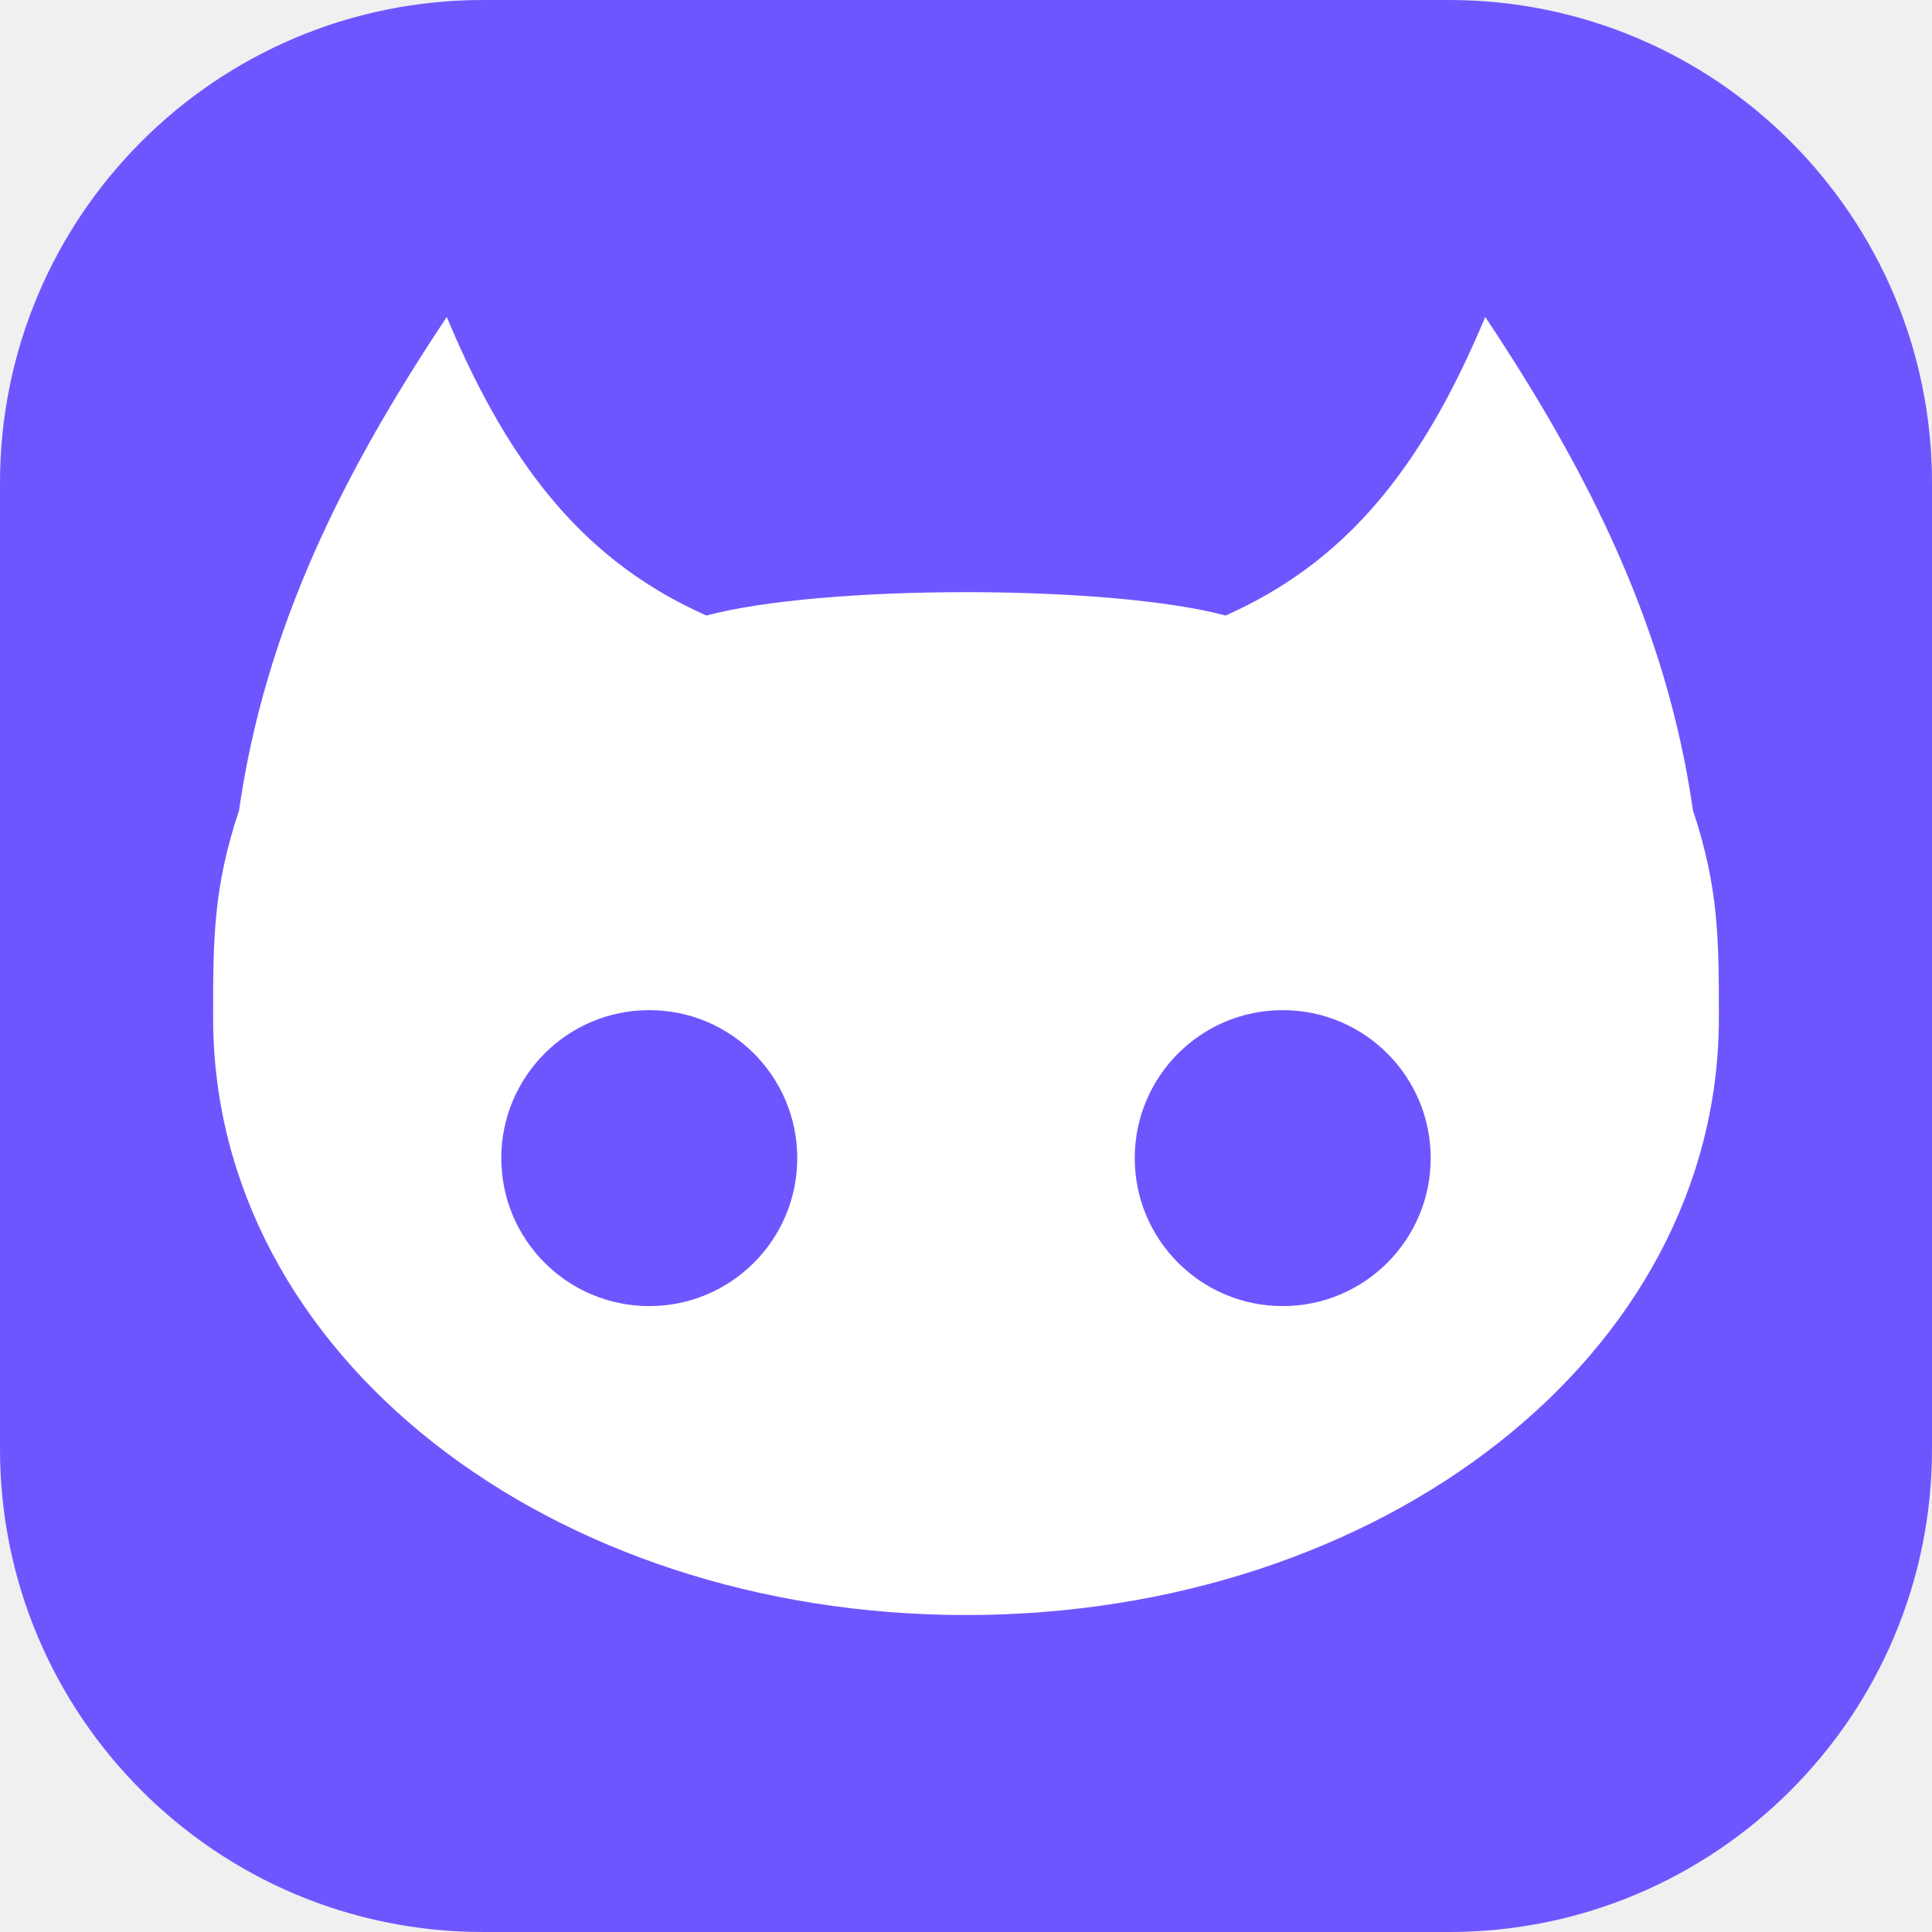
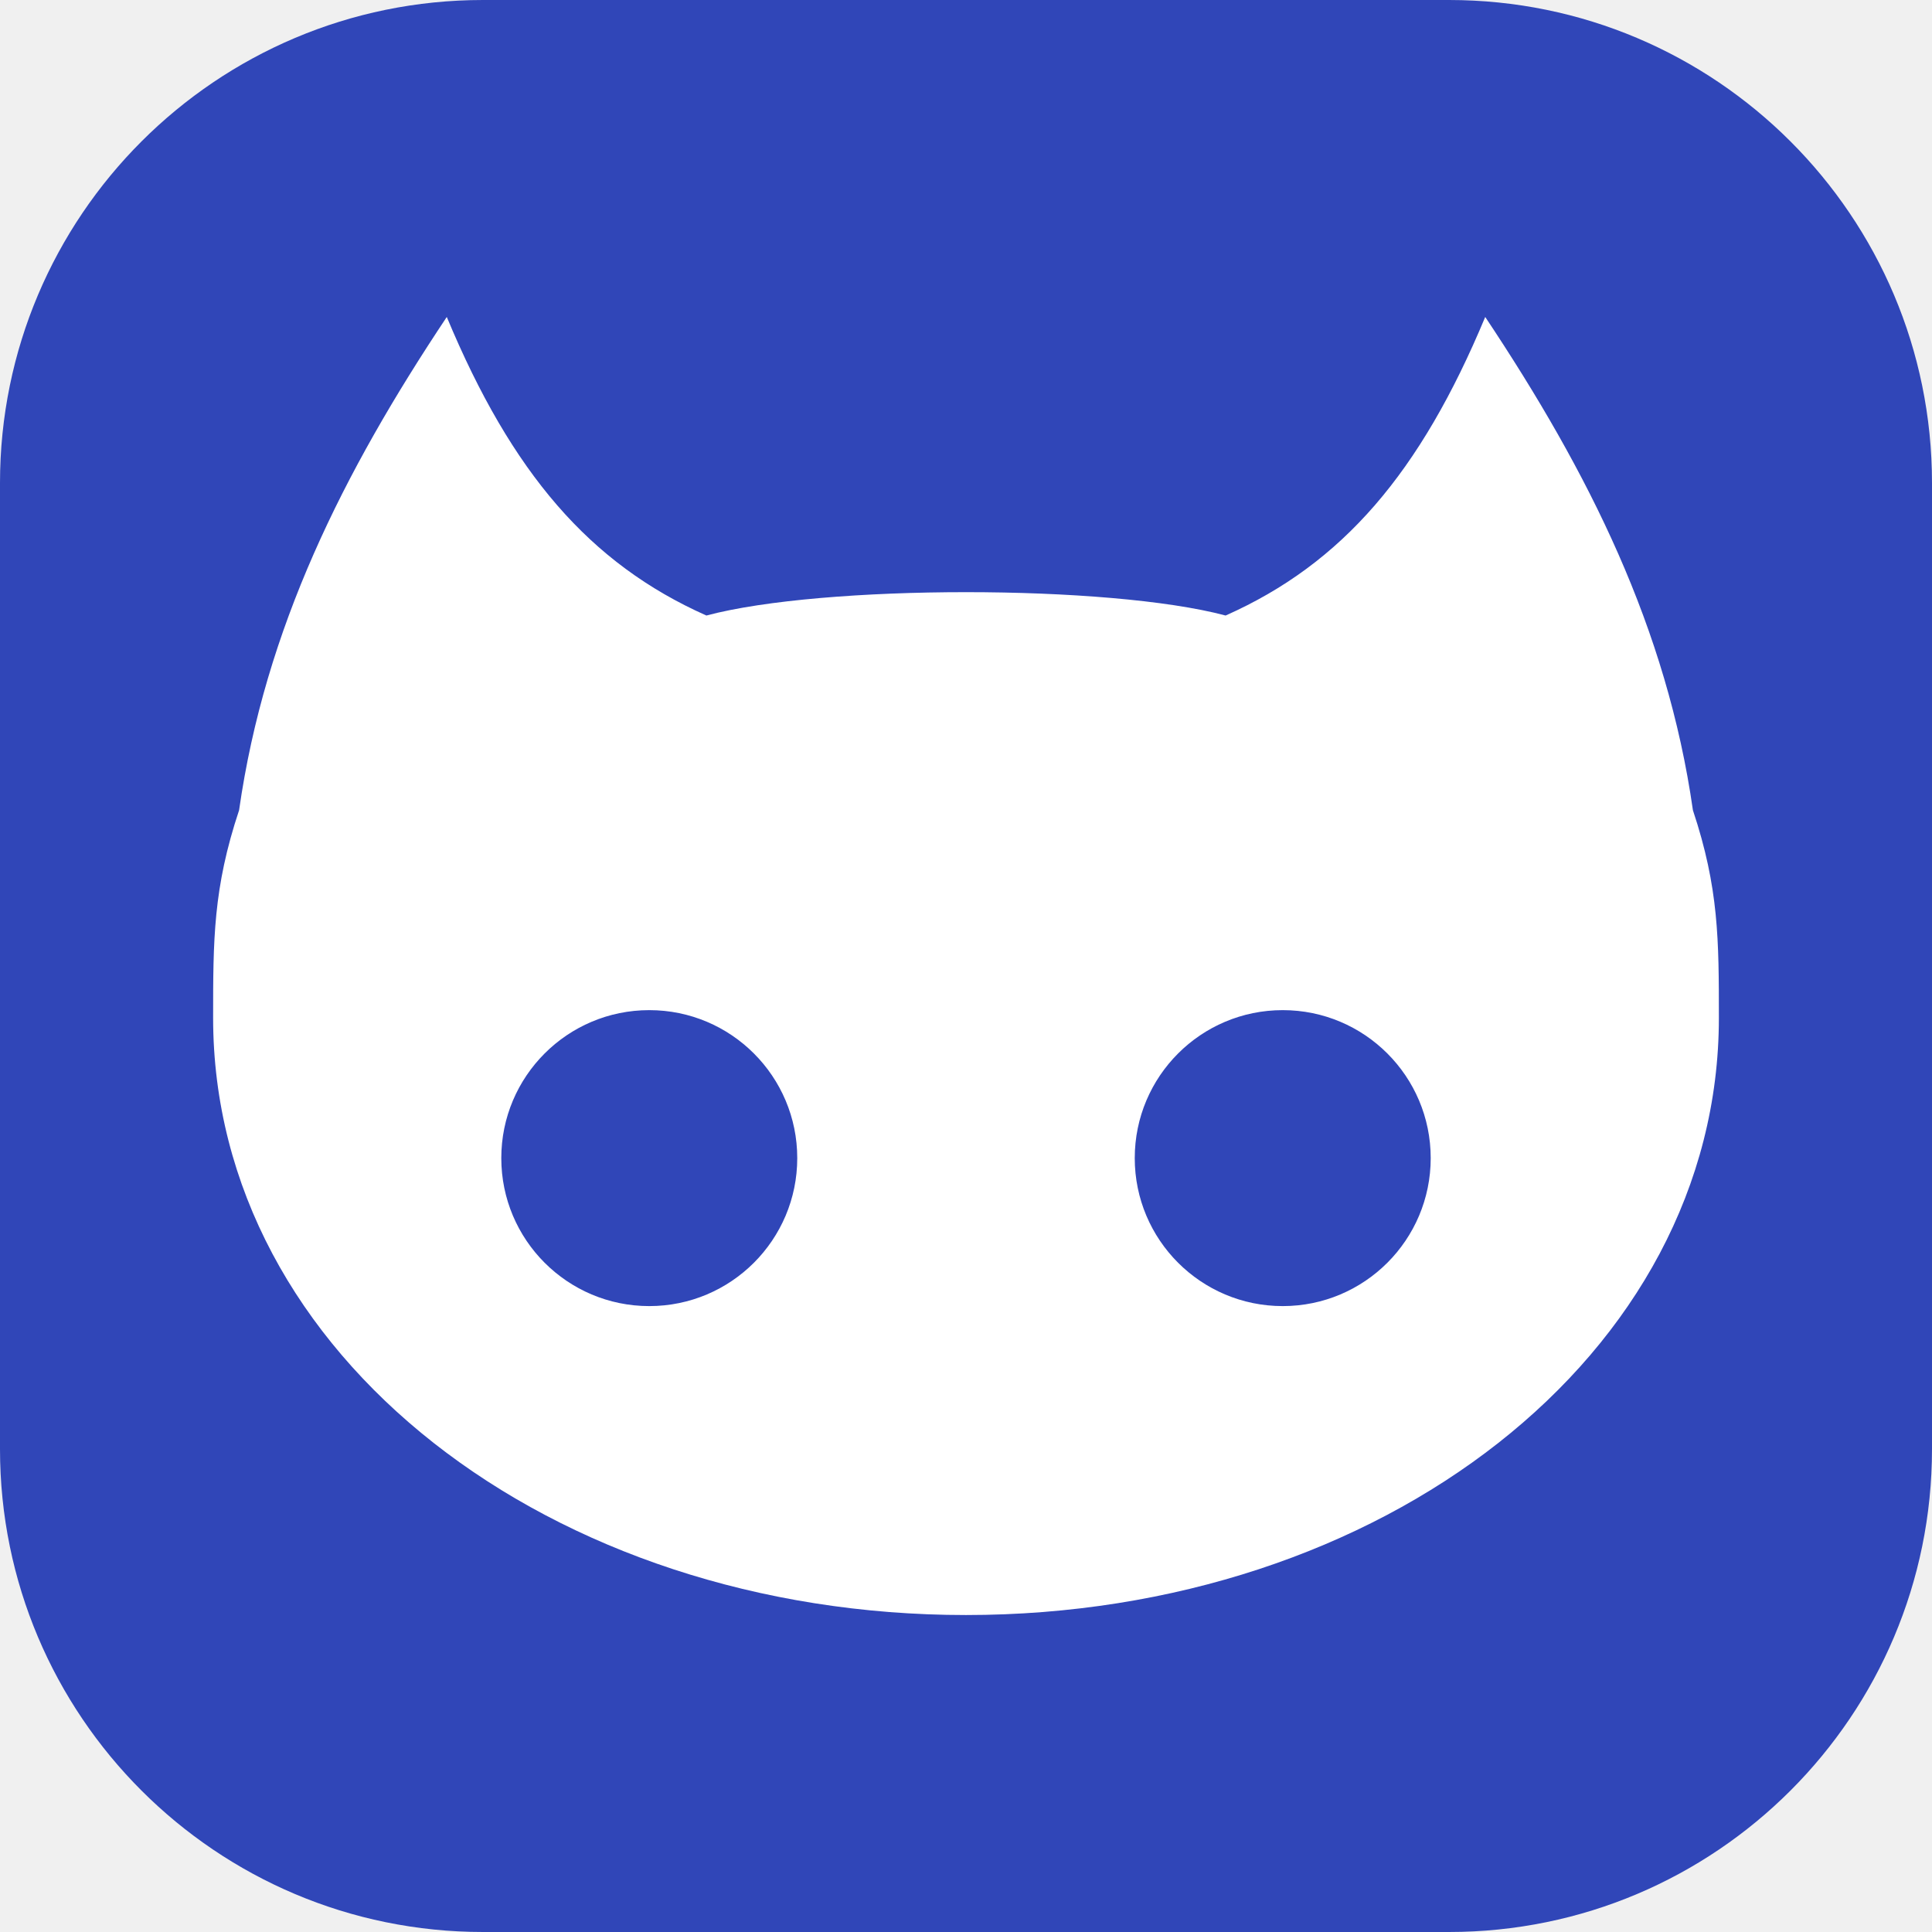
<svg xmlns="http://www.w3.org/2000/svg" viewBox="0 0 32 32" width="32" height="32">
-   <rect width="32" height="32" rx="8" fill="#6e56ff" />
+   <rect width="32" height="32" rx="8" fill="#3046b8" />
  <g transform="translate(2.24 2.24) scale(0.43)">
    <path fill="#fff" fill-rule="evenodd" d="M12 7C14.5 13 17.5 16.5 22 18.5C26.5 17.3 37.5 17.3 42 18.5C46.5 16.5 49.5 13 52 7C56 13 59 19 60 26C61 29 61 31 61 34C61 47 48 57 32 57C16 57 3 47 3 34C3 31 3 29 4 26C5 19 8 13 12 7ZM14.1 39.4a5.7 5.7 0 1 0 11.4 0a5.7 5.7 0 1 0 -11.4 0ZM38.5 39.4a5.7 5.7 0 1 0 11.4 0a5.7 5.7 0 1 0 -11.4 0Z" />
  </g>
</svg>
